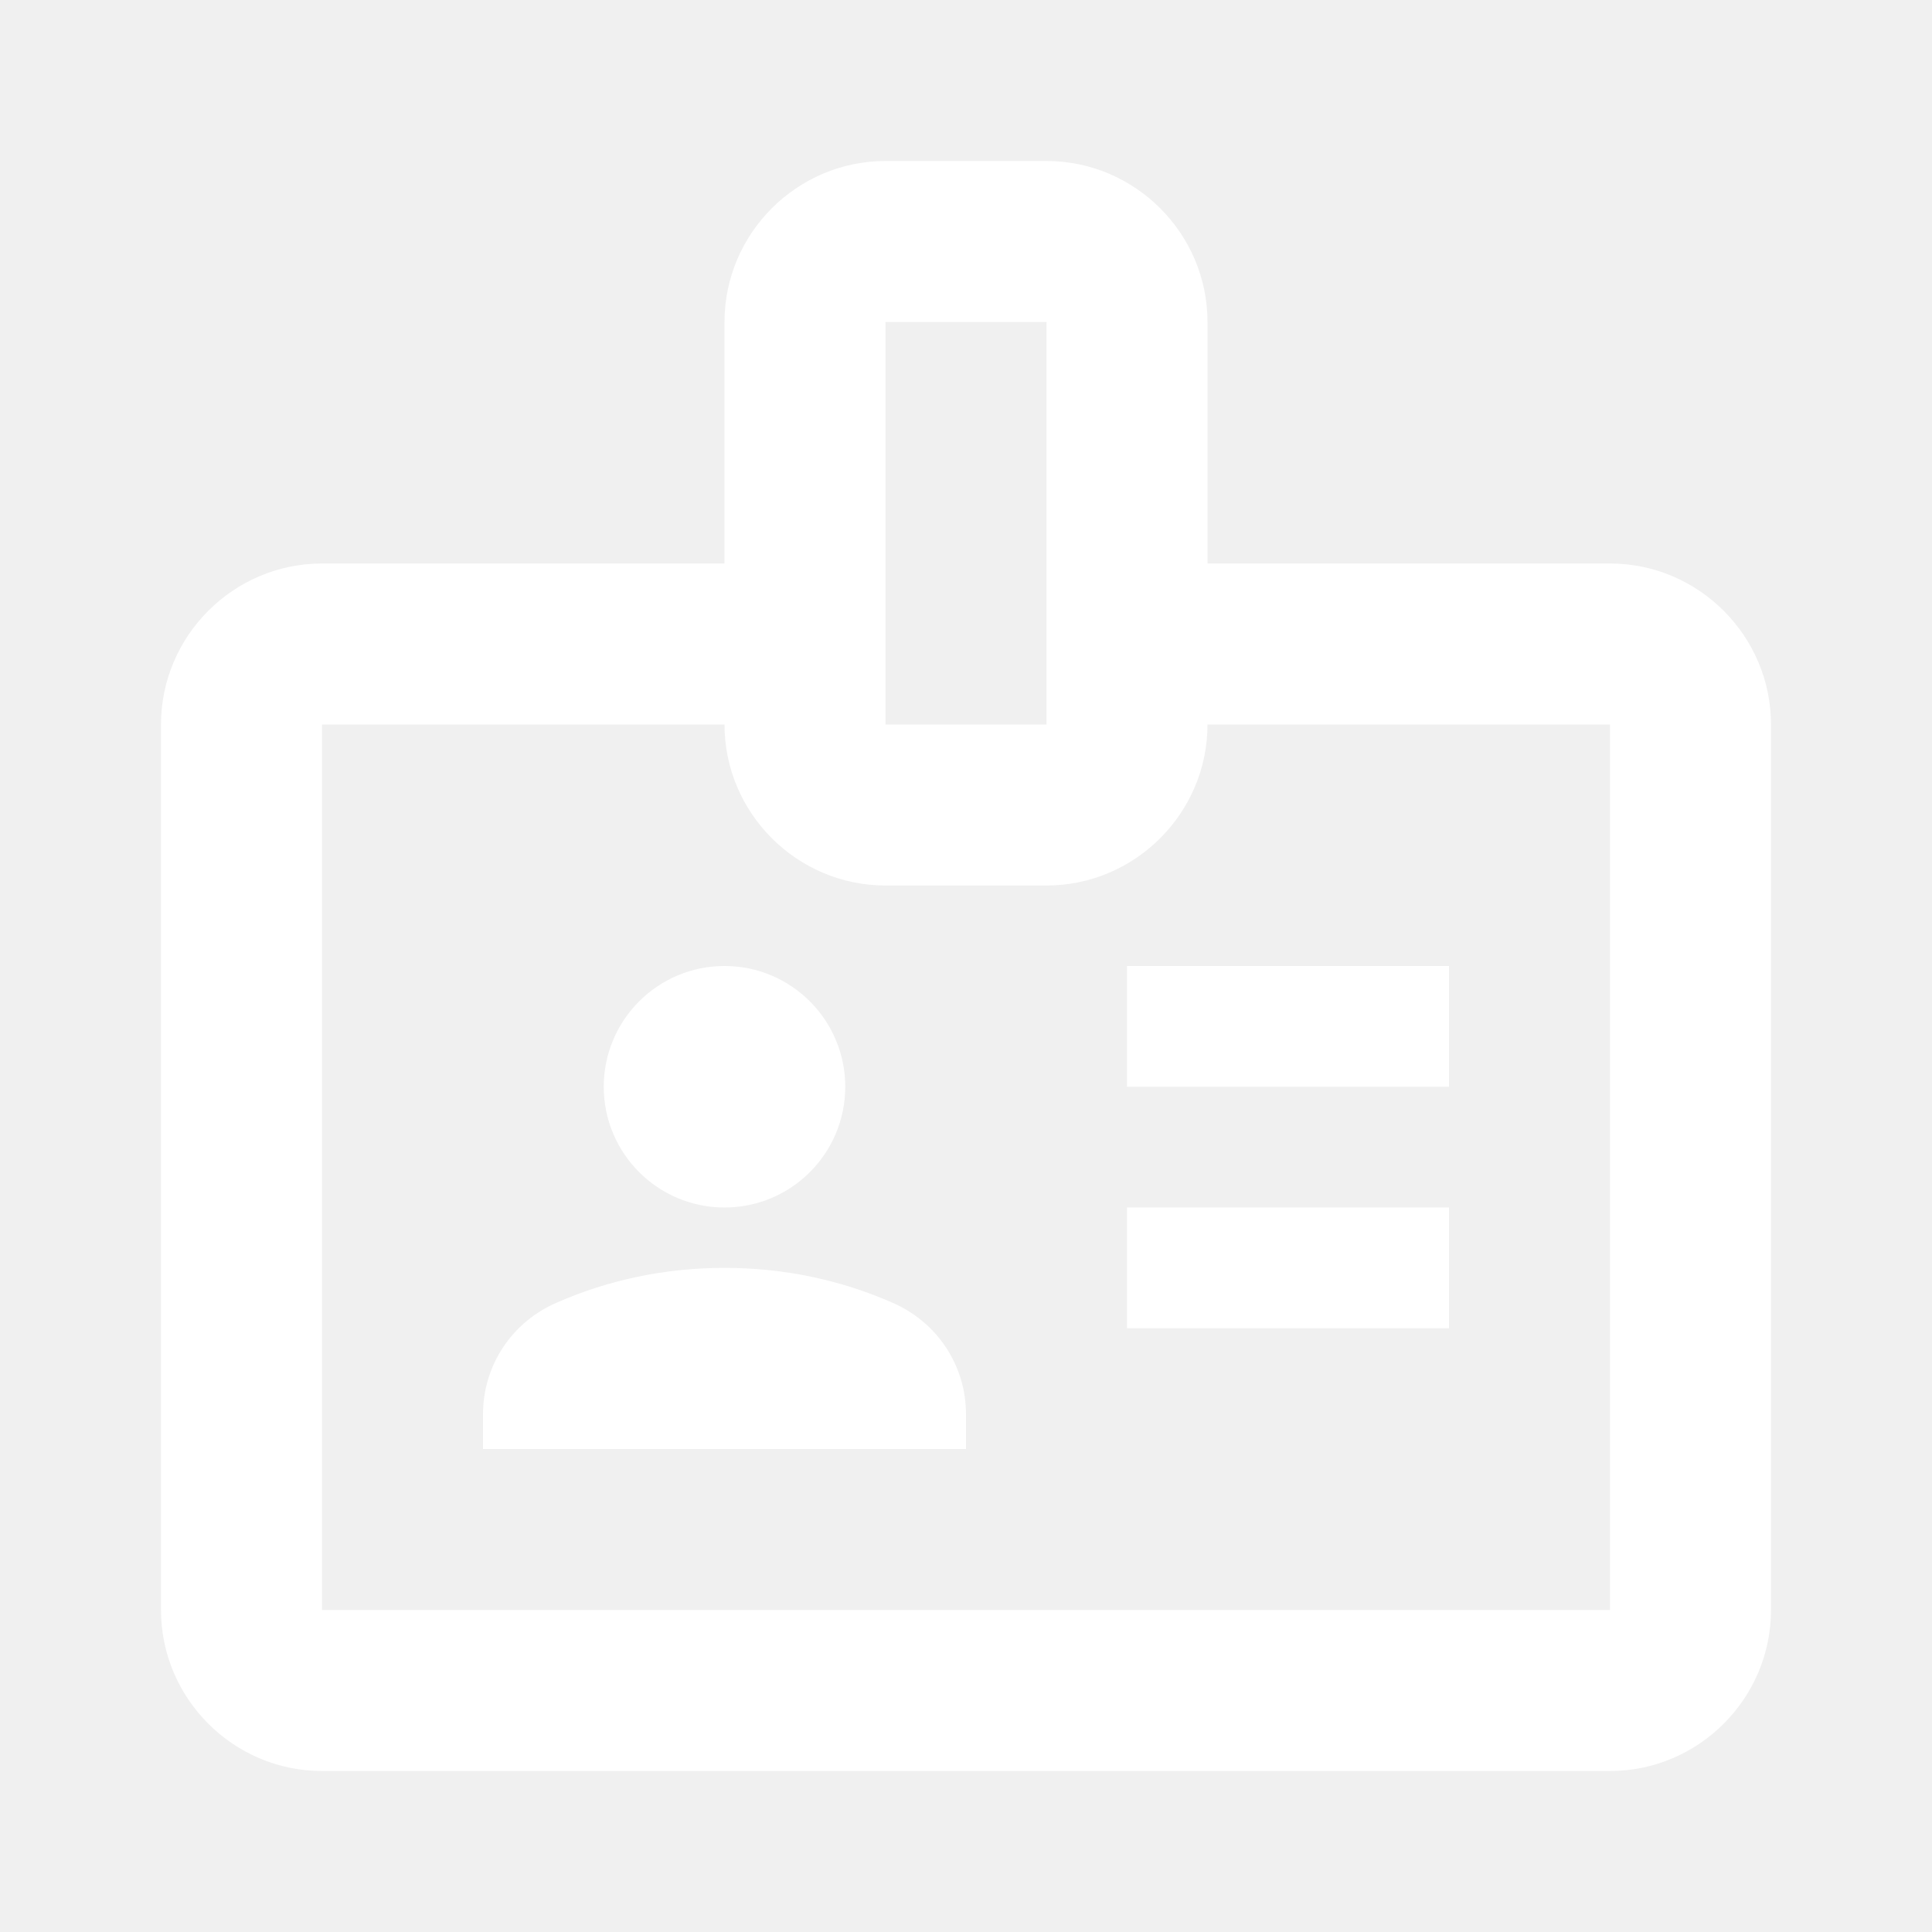
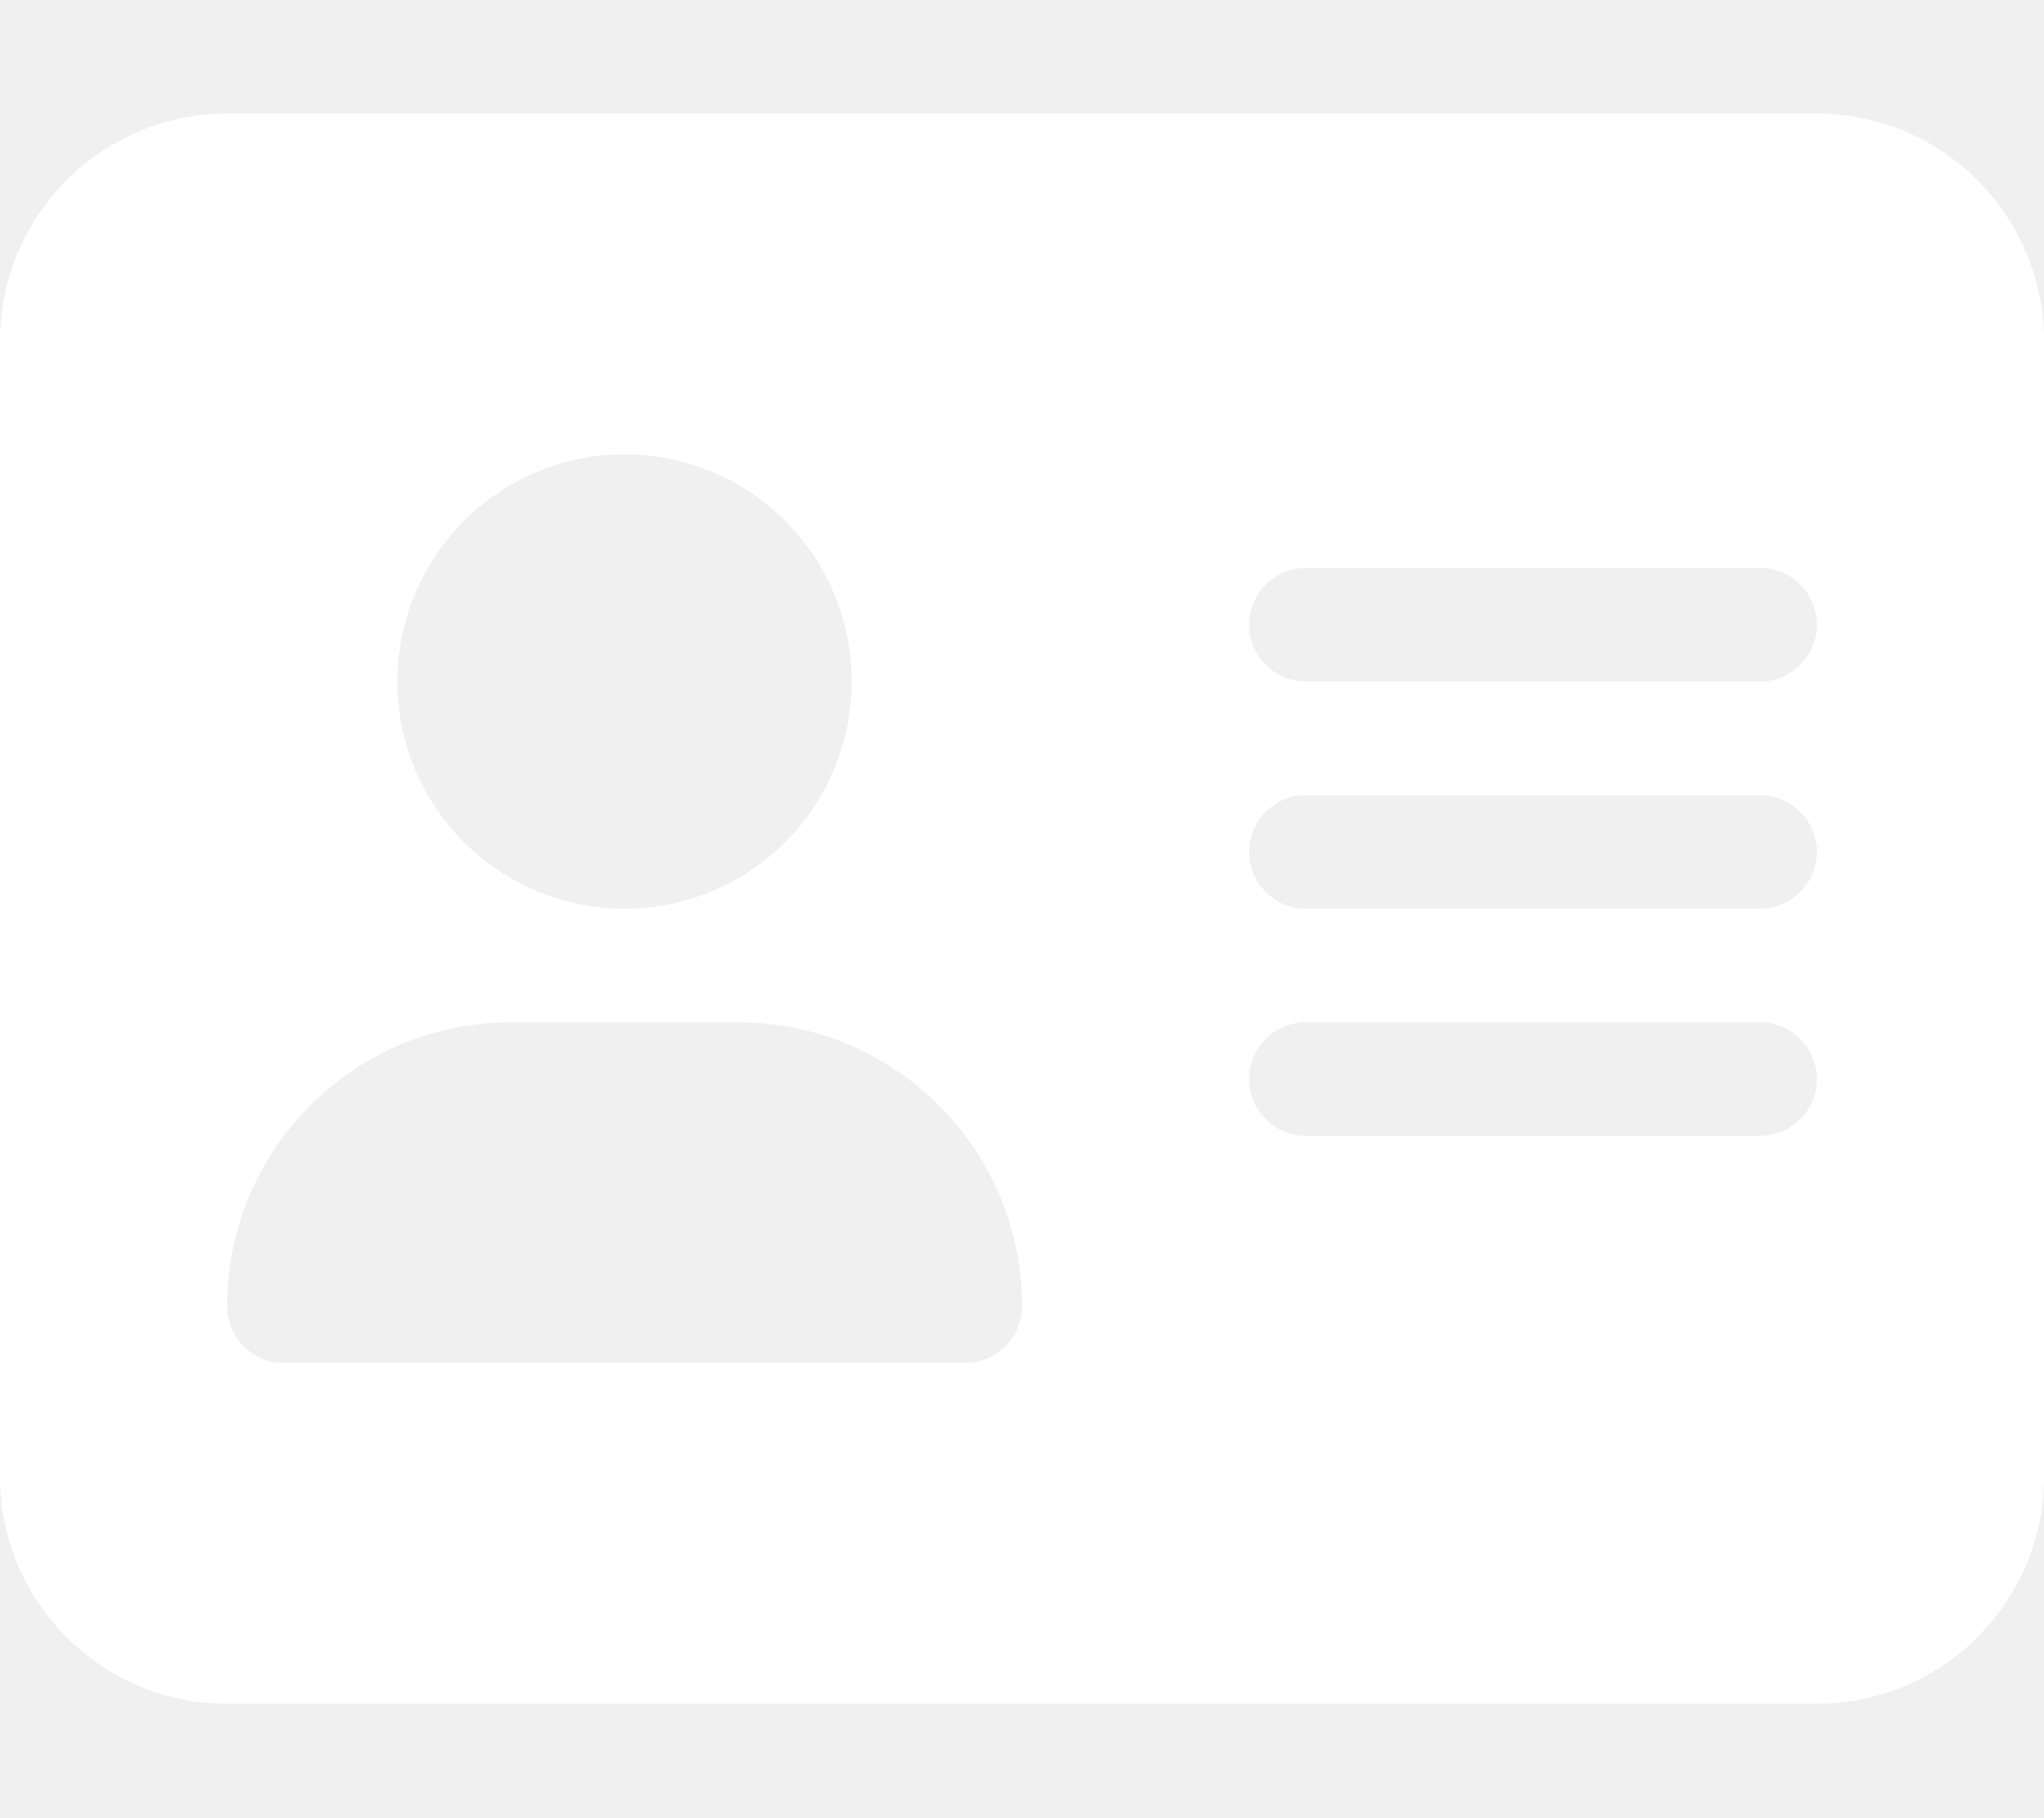
- <svg xmlns="http://www.w3.org/2000/svg" enable-background="new 0 0 24 24" height="24px" viewBox="0 0 24 24" width="24px" fill="#FFFFFF">
-   <g>
-     <rect fill="none" height="24" width="24" y="0" />
-   </g>
-   <g>
-     <g>
-       <rect height="1.5" width="4" x="14" y="12" />
-       <rect height="1.5" width="4" x="14" y="15" />
-       <path d="M20,7h-5V4c0-1.1-0.9-2-2-2h-2C9.9,2,9,2.9,9,4v3H4C2.9,7,2,7.9,2,9v11c0,1.1,0.9,2,2,2h16c1.1,0,2-0.9,2-2V9 C22,7.9,21.1,7,20,7z M11,7V4h2v3v2h-2V7z M20,20H4V9h5c0,1.1,0.9,2,2,2h2c1.1,0,2-0.9,2-2h5V20z" />
-       <circle cx="9" cy="13.5" r="1.5" />
-       <path d="M11.08,16.18C10.44,15.9,9.74,15.75,9,15.75s-1.44,0.15-2.08,0.43C6.36,16.42,6,16.96,6,17.57V18h6v-0.43 C12,16.96,11.64,16.42,11.08,16.18z" />
-     </g>
-   </g>
+ <svg xmlns="http://www.w3.org/2000/svg" viewBox="0 0 576 512">
+   <path fill="#FFFFFF" d="M64 32C28.7 32 0 60.7 0 96V416c0 35.3 28.7 64 64 64H512c35.3 0 64-28.7 64-64V96c0-35.3-28.7-64-64-64H64zm80 256h64c44.2 0 80 35.8 80 80c0 8.8-7.2 16-16 16H80c-8.8 0-16-7.2-16-16c0-44.2 35.8-80 80-80zm-32-96a64 64 0 1 1 128 0 64 64 0 1 1 -128 0zm256-32H496c8.8 0 16 7.2 16 16s-7.2 16-16 16H368c-8.8 0-16-7.2-16-16s7.2-16 16-16zm0 64H496c8.8 0 16 7.2 16 16s-7.2 16-16 16H368c-8.8 0-16-7.2-16-16s7.2-16 16-16zm0 64H496c8.8 0 16 7.2 16 16s-7.2 16-16 16H368c-8.8 0-16-7.2-16-16s7.2-16 16-16z" />
</svg>
